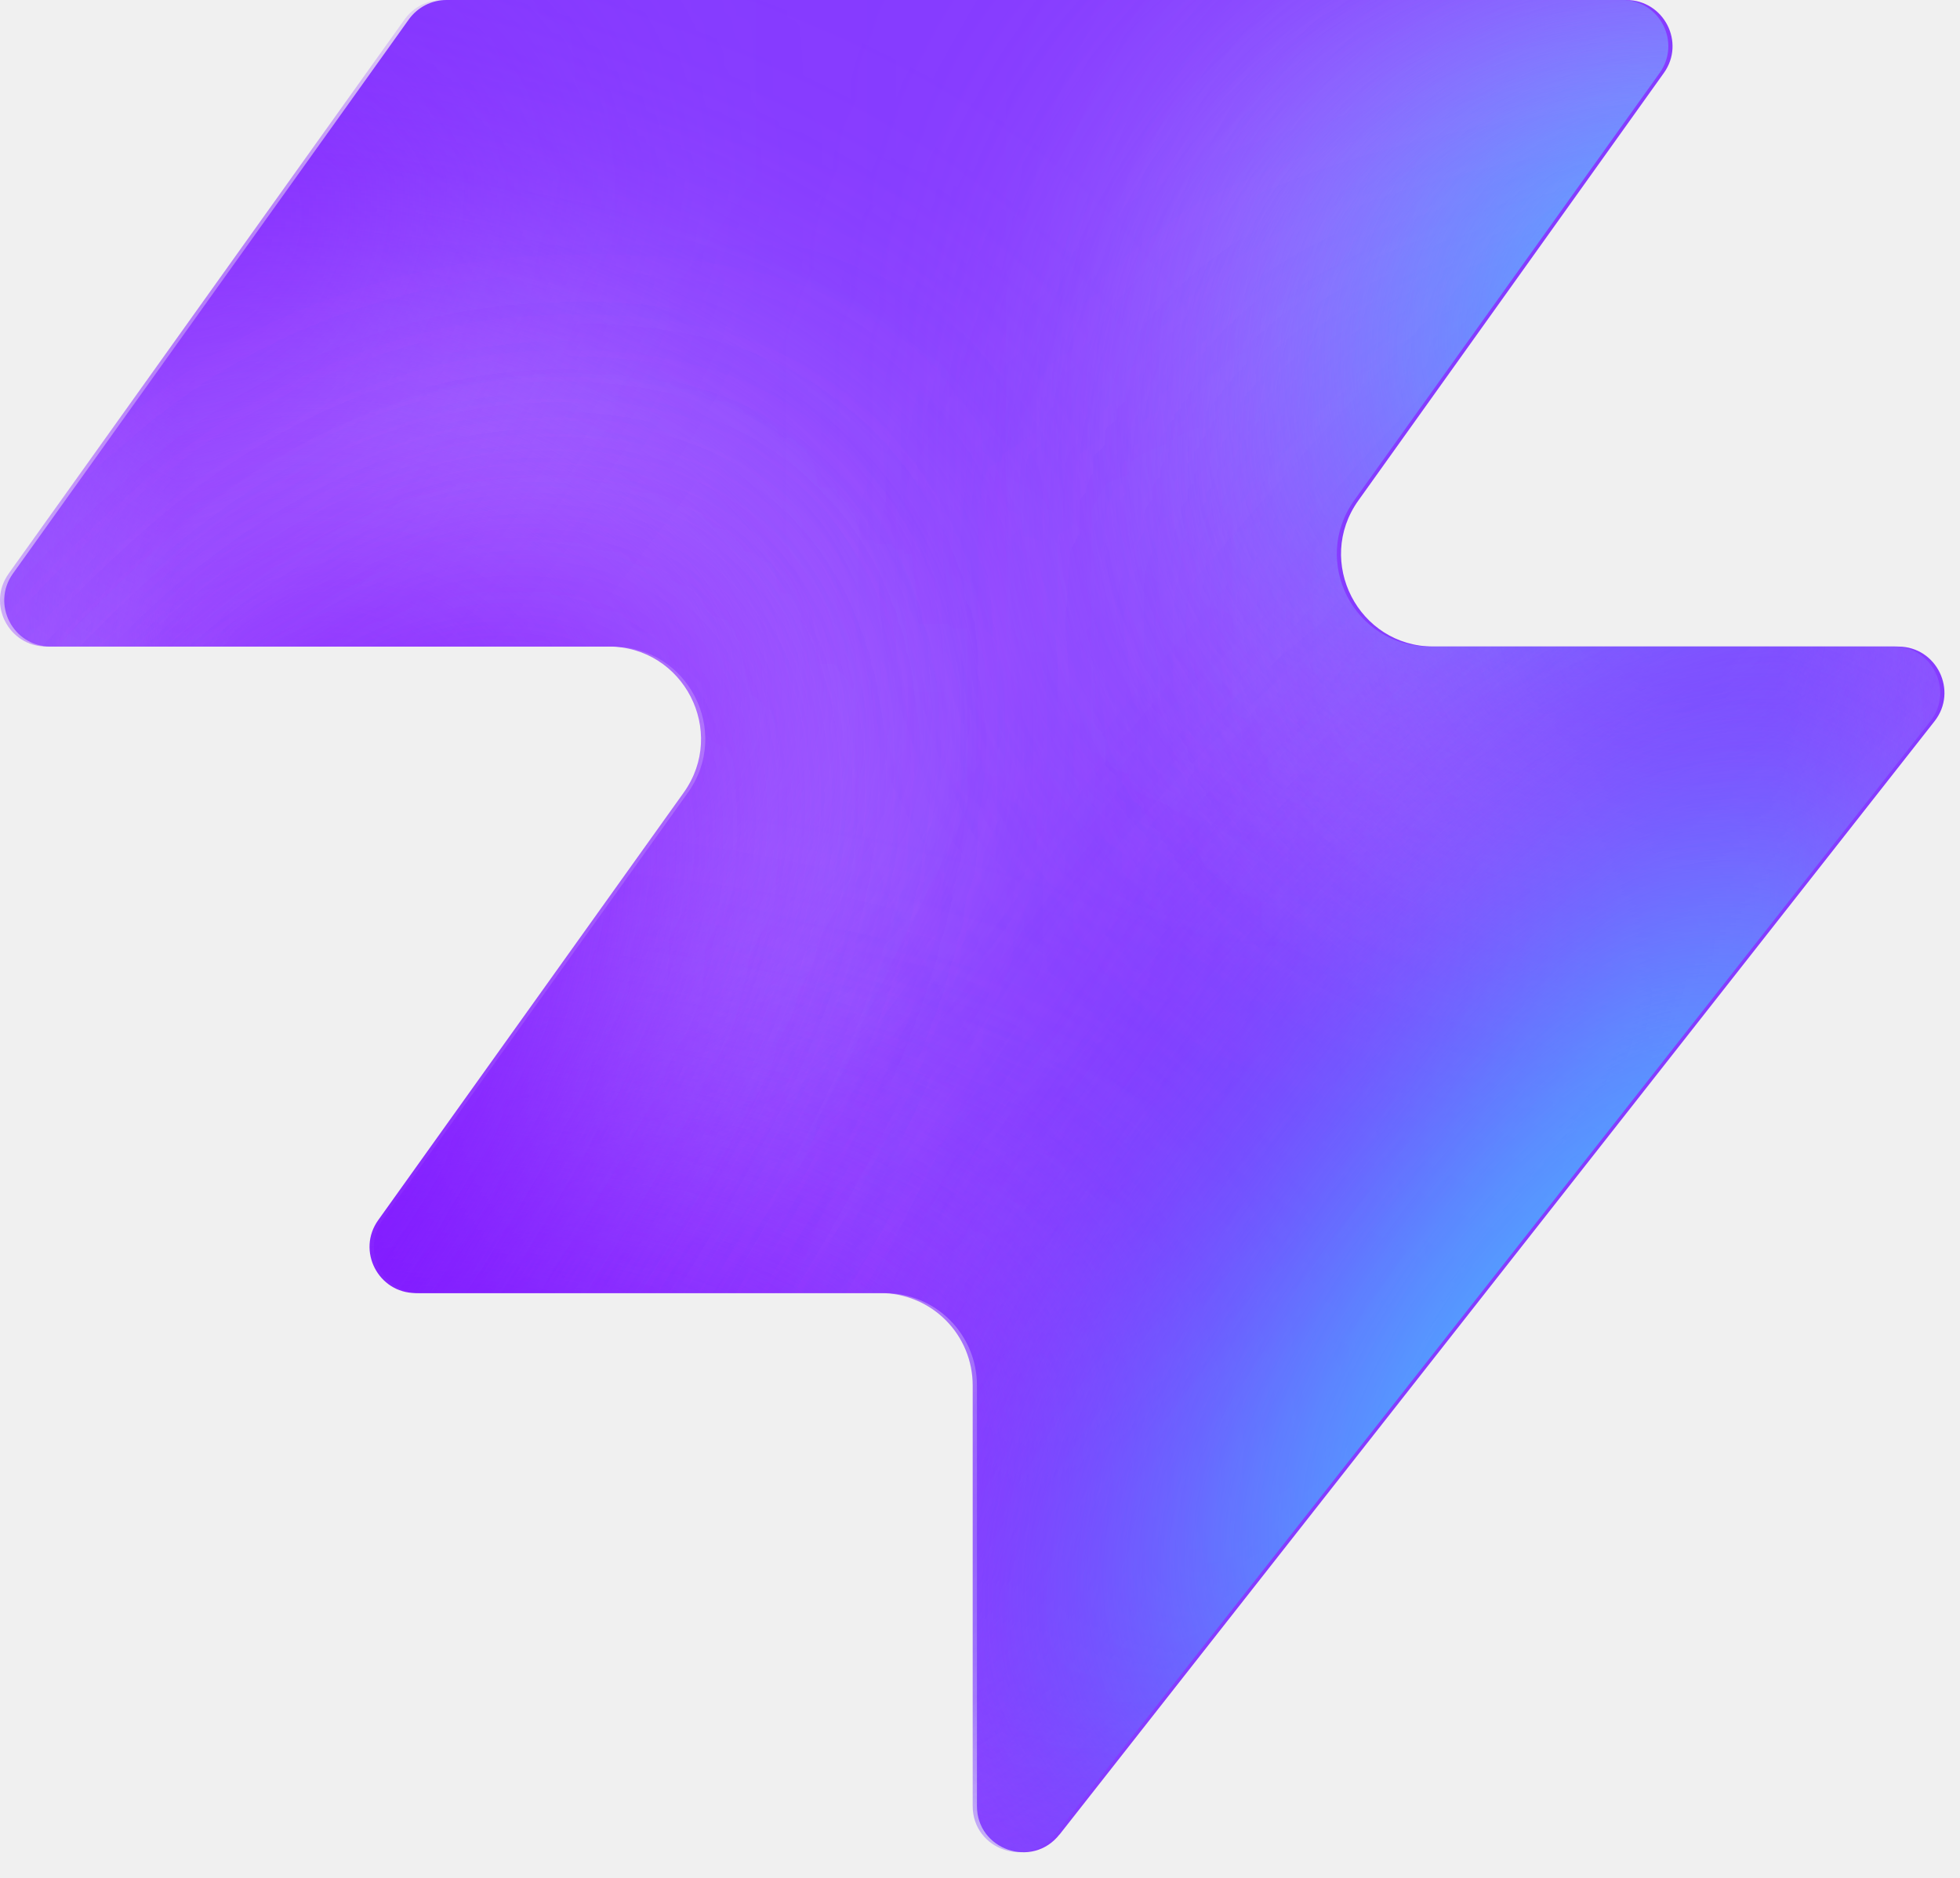
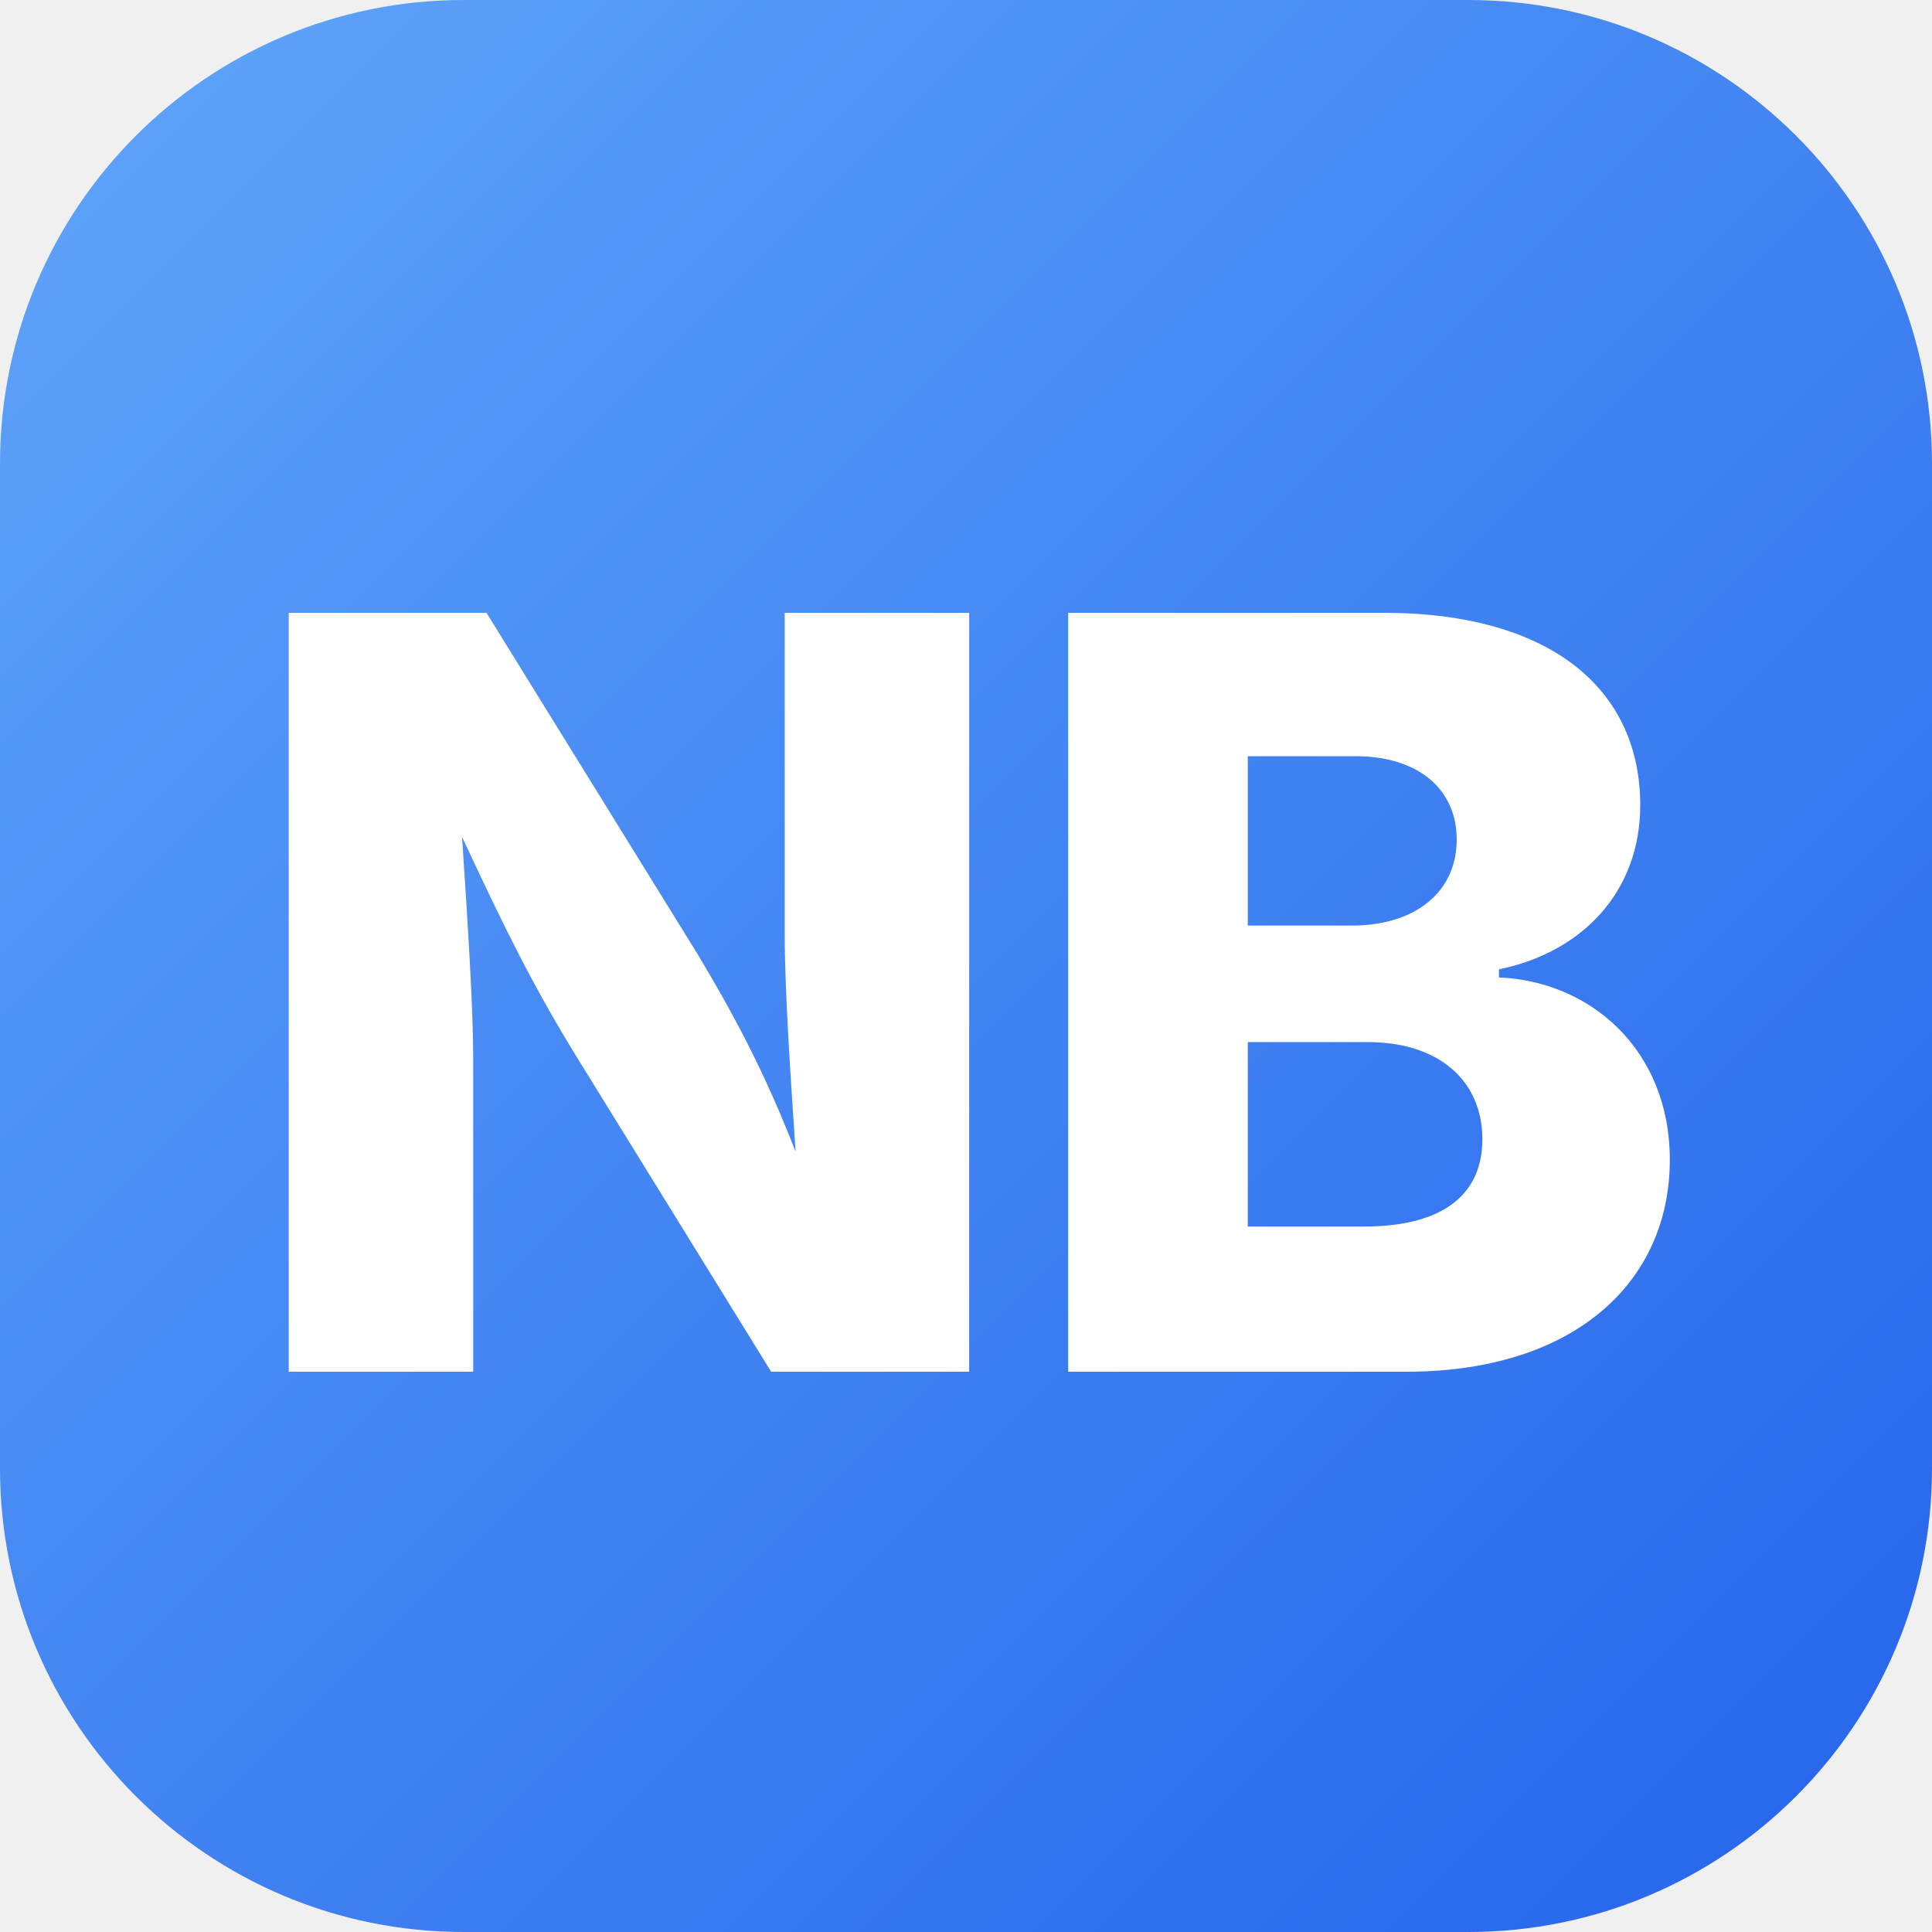
- <svg xmlns="http://www.w3.org/2000/svg" width="48" height="46" fill="none" viewBox="0 0 48 46">
-   <path fill="#863bff" d="M25.946 44.938c-.664.845-2.021.375-2.021-.698V33.937a2.26 2.26 0 0 0-2.262-2.262H10.287c-.92 0-1.456-1.04-.92-1.788l7.48-10.471c1.07-1.497 0-3.578-1.842-3.578H1.237c-.92 0-1.456-1.04-.92-1.788L10.013.474c.214-.297.556-.474.92-.474h28.894c.92 0 1.456 1.04.92 1.788l-7.48 10.471c-1.07 1.498 0 3.579 1.842 3.579h11.377c.943 0 1.473 1.088.89 1.83L25.947 44.94z" style="fill:#863bff;fill:color(display-p3 .525 .23 1);fill-opacity:1" />
-   <mask id="a" width="48" height="46" x="0" y="0" maskUnits="userSpaceOnUse" style="mask-type:alpha">
-     <path fill="#000" d="M25.842 44.938c-.664.844-2.021.375-2.021-.698V33.937a2.26 2.26 0 0 0-2.262-2.262H10.183c-.92 0-1.456-1.04-.92-1.788l7.48-10.471c1.07-1.498 0-3.579-1.842-3.579H1.133c-.92 0-1.456-1.04-.92-1.787L9.91.473c.214-.297.556-.474.92-.474h28.894c.92 0 1.456 1.04.92 1.788l-7.48 10.471c-1.07 1.498 0 3.578 1.842 3.578h11.377c.943 0 1.473 1.088.89 1.832L25.843 44.94z" style="fill:#000;fill-opacity:1" />
-   </mask>
-   <g mask="url(#a)">
-     <g filter="url(#b)">
-       <ellipse cx="5.508" cy="14.704" fill="#ede6ff" rx="5.508" ry="14.704" style="fill:#ede6ff;fill:color(display-p3 .927 .903 1);fill-opacity:1" transform="matrix(.00324 1 1 -.00324 -4.47 31.516)" />
-     </g>
-     <g filter="url(#c)">
-       <ellipse cx="10.399" cy="29.851" fill="#ede6ff" rx="10.399" ry="29.851" style="fill:#ede6ff;fill:color(display-p3 .927 .903 1);fill-opacity:1" transform="matrix(.00324 1 1 -.00324 -39.328 7.883)" />
-     </g>
-     <g filter="url(#d)">
-       <ellipse cx="5.508" cy="30.487" fill="#7e14ff" rx="5.508" ry="30.487" style="fill:#7e14ff;fill:color(display-p3 .492 .077 1);fill-opacity:1" transform="rotate(89.814 -25.913 -14.639)scale(1 -1)" />
-     </g>
-     <g filter="url(#e)">
-       <ellipse cx="5.508" cy="30.599" fill="#7e14ff" rx="5.508" ry="30.599" style="fill:#7e14ff;fill:color(display-p3 .492 .077 1);fill-opacity:1" transform="rotate(89.814 -32.644 -3.334)scale(1 -1)" />
-     </g>
-     <g filter="url(#f)">
-       <ellipse cx="5.508" cy="30.599" fill="#7e14ff" rx="5.508" ry="30.599" style="fill:#7e14ff;fill:color(display-p3 .492 .077 1);fill-opacity:1" transform="matrix(.00324 1 1 -.00324 -34.34 30.47)" />
-     </g>
-     <g filter="url(#g)">
-       <ellipse cx="14.072" cy="22.078" fill="#ede6ff" rx="14.072" ry="22.078" style="fill:#ede6ff;fill:color(display-p3 .927 .903 1);fill-opacity:1" transform="rotate(93.35 24.506 48.493)scale(-1 1)" />
-     </g>
-     <g filter="url(#h)">
-       <ellipse cx="3.47" cy="21.501" fill="#7e14ff" rx="3.47" ry="21.501" style="fill:#7e14ff;fill:color(display-p3 .492 .077 1);fill-opacity:1" transform="rotate(89.009 28.708 47.59)scale(-1 1)" />
-     </g>
-     <g filter="url(#i)">
-       <ellipse cx="3.47" cy="21.501" fill="#7e14ff" rx="3.47" ry="21.501" style="fill:#7e14ff;fill:color(display-p3 .492 .077 1);fill-opacity:1" transform="rotate(89.009 28.708 47.59)scale(-1 1)" />
-     </g>
-     <g filter="url(#j)">
-       <ellipse cx=".387" cy="8.972" fill="#7e14ff" rx="4.407" ry="29.108" style="fill:#7e14ff;fill:color(display-p3 .492 .077 1);fill-opacity:1" transform="rotate(39.51 .387 8.972)" />
-     </g>
-     <g filter="url(#k)">
-       <ellipse cx="47.523" cy="-6.092" fill="#7e14ff" rx="4.407" ry="29.108" style="fill:#7e14ff;fill:color(display-p3 .492 .077 1);fill-opacity:1" transform="rotate(37.892 47.523 -6.092)" />
-     </g>
-     <g filter="url(#l)">
-       <ellipse cx="41.412" cy="6.333" fill="#47bfff" rx="5.971" ry="9.665" style="fill:#47bfff;fill:color(display-p3 .28 .748 1);fill-opacity:1" transform="rotate(37.892 41.412 6.333)" />
-     </g>
-     <g filter="url(#m)">
-       <ellipse cx="-1.879" cy="38.332" fill="#7e14ff" rx="4.407" ry="29.108" style="fill:#7e14ff;fill:color(display-p3 .492 .077 1);fill-opacity:1" transform="rotate(37.892 -1.88 38.332)" />
-     </g>
-     <g filter="url(#n)">
-       <ellipse cx="-1.879" cy="38.332" fill="#7e14ff" rx="4.407" ry="29.108" style="fill:#7e14ff;fill:color(display-p3 .492 .077 1);fill-opacity:1" transform="rotate(37.892 -1.88 38.332)" />
-     </g>
-     <g filter="url(#o)">
-       <ellipse cx="35.651" cy="29.907" fill="#7e14ff" rx="4.407" ry="29.108" style="fill:#7e14ff;fill:color(display-p3 .492 .077 1);fill-opacity:1" transform="rotate(37.892 35.651 29.907)" />
-     </g>
-     <g filter="url(#p)">
-       <ellipse cx="38.418" cy="32.4" fill="#47bfff" rx="5.971" ry="15.297" style="fill:#47bfff;fill:color(display-p3 .28 .748 1);fill-opacity:1" transform="rotate(37.892 38.418 32.4)" />
-     </g>
-   </g>
+ <svg xmlns="http://www.w3.org/2000/svg" viewBox="0 0 100 100">
  <defs>
-     <filter id="b" width="60.045" height="41.654" x="-19.77" y="16.149" color-interpolation-filters="sRGB" filterUnits="userSpaceOnUse">
-       <feFlood flood-opacity="0" result="BackgroundImageFix" />
-       <feBlend in="SourceGraphic" in2="BackgroundImageFix" result="shape" />
-       <feGaussianBlur result="effect1_foregroundBlur_2002_17158" stdDeviation="7.659" />
-     </filter>
-     <filter id="c" width="90.34" height="51.437" x="-54.613" y="-7.533" color-interpolation-filters="sRGB" filterUnits="userSpaceOnUse">
-       <feFlood flood-opacity="0" result="BackgroundImageFix" />
-       <feBlend in="SourceGraphic" in2="BackgroundImageFix" result="shape" />
-       <feGaussianBlur result="effect1_foregroundBlur_2002_17158" stdDeviation="7.659" />
-     </filter>
-     <filter id="d" width="79.355" height="29.4" x="-49.64" y="2.03" color-interpolation-filters="sRGB" filterUnits="userSpaceOnUse">
-       <feFlood flood-opacity="0" result="BackgroundImageFix" />
-       <feBlend in="SourceGraphic" in2="BackgroundImageFix" result="shape" />
-       <feGaussianBlur result="effect1_foregroundBlur_2002_17158" stdDeviation="4.596" />
-     </filter>
-     <filter id="e" width="79.579" height="29.4" x="-45.045" y="20.029" color-interpolation-filters="sRGB" filterUnits="userSpaceOnUse">
-       <feFlood flood-opacity="0" result="BackgroundImageFix" />
-       <feBlend in="SourceGraphic" in2="BackgroundImageFix" result="shape" />
-       <feGaussianBlur result="effect1_foregroundBlur_2002_17158" stdDeviation="4.596" />
-     </filter>
-     <filter id="f" width="79.579" height="29.4" x="-43.513" y="21.178" color-interpolation-filters="sRGB" filterUnits="userSpaceOnUse">
-       <feFlood flood-opacity="0" result="BackgroundImageFix" />
-       <feBlend in="SourceGraphic" in2="BackgroundImageFix" result="shape" />
-       <feGaussianBlur result="effect1_foregroundBlur_2002_17158" stdDeviation="4.596" />
-     </filter>
-     <filter id="g" width="74.749" height="58.852" x="15.756" y="-17.901" color-interpolation-filters="sRGB" filterUnits="userSpaceOnUse">
-       <feFlood flood-opacity="0" result="BackgroundImageFix" />
-       <feBlend in="SourceGraphic" in2="BackgroundImageFix" result="shape" />
-       <feGaussianBlur result="effect1_foregroundBlur_2002_17158" stdDeviation="7.659" />
-     </filter>
-     <filter id="h" width="61.377" height="25.362" x="23.548" y="2.284" color-interpolation-filters="sRGB" filterUnits="userSpaceOnUse">
-       <feFlood flood-opacity="0" result="BackgroundImageFix" />
-       <feBlend in="SourceGraphic" in2="BackgroundImageFix" result="shape" />
-       <feGaussianBlur result="effect1_foregroundBlur_2002_17158" stdDeviation="4.596" />
-     </filter>
-     <filter id="i" width="61.377" height="25.362" x="23.548" y="2.284" color-interpolation-filters="sRGB" filterUnits="userSpaceOnUse">
-       <feFlood flood-opacity="0" result="BackgroundImageFix" />
-       <feBlend in="SourceGraphic" in2="BackgroundImageFix" result="shape" />
-       <feGaussianBlur result="effect1_foregroundBlur_2002_17158" stdDeviation="4.596" />
-     </filter>
-     <filter id="j" width="56.045" height="63.649" x="-27.636" y="-22.853" color-interpolation-filters="sRGB" filterUnits="userSpaceOnUse">
-       <feFlood flood-opacity="0" result="BackgroundImageFix" />
-       <feBlend in="SourceGraphic" in2="BackgroundImageFix" result="shape" />
-       <feGaussianBlur result="effect1_foregroundBlur_2002_17158" stdDeviation="4.596" />
-     </filter>
-     <filter id="k" width="54.814" height="64.646" x="20.116" y="-38.415" color-interpolation-filters="sRGB" filterUnits="userSpaceOnUse">
-       <feFlood flood-opacity="0" result="BackgroundImageFix" />
-       <feBlend in="SourceGraphic" in2="BackgroundImageFix" result="shape" />
-       <feGaussianBlur result="effect1_foregroundBlur_2002_17158" stdDeviation="4.596" />
-     </filter>
-     <filter id="l" width="33.541" height="35.313" x="24.641" y="-11.323" color-interpolation-filters="sRGB" filterUnits="userSpaceOnUse">
-       <feFlood flood-opacity="0" result="BackgroundImageFix" />
-       <feBlend in="SourceGraphic" in2="BackgroundImageFix" result="shape" />
-       <feGaussianBlur result="effect1_foregroundBlur_2002_17158" stdDeviation="4.596" />
-     </filter>
-     <filter id="m" width="54.814" height="64.646" x="-29.286" y="6.009" color-interpolation-filters="sRGB" filterUnits="userSpaceOnUse">
-       <feFlood flood-opacity="0" result="BackgroundImageFix" />
-       <feBlend in="SourceGraphic" in2="BackgroundImageFix" result="shape" />
-       <feGaussianBlur result="effect1_foregroundBlur_2002_17158" stdDeviation="4.596" />
-     </filter>
-     <filter id="n" width="54.814" height="64.646" x="-29.286" y="6.009" color-interpolation-filters="sRGB" filterUnits="userSpaceOnUse">
-       <feFlood flood-opacity="0" result="BackgroundImageFix" />
-       <feBlend in="SourceGraphic" in2="BackgroundImageFix" result="shape" />
-       <feGaussianBlur result="effect1_foregroundBlur_2002_17158" stdDeviation="4.596" />
-     </filter>
-     <filter id="o" width="54.814" height="64.646" x="8.244" y="-2.416" color-interpolation-filters="sRGB" filterUnits="userSpaceOnUse">
-       <feFlood flood-opacity="0" result="BackgroundImageFix" />
-       <feBlend in="SourceGraphic" in2="BackgroundImageFix" result="shape" />
-       <feGaussianBlur result="effect1_foregroundBlur_2002_17158" stdDeviation="4.596" />
-     </filter>
-     <filter id="p" width="39.409" height="43.623" x="18.713" y="10.588" color-interpolation-filters="sRGB" filterUnits="userSpaceOnUse">
-       <feFlood flood-opacity="0" result="BackgroundImageFix" />
-       <feBlend in="SourceGraphic" in2="BackgroundImageFix" result="shape" />
-       <feGaussianBlur result="effect1_foregroundBlur_2002_17158" stdDeviation="4.596" />
-     </filter>
+     <linearGradient id="grad" x1="0%" y1="0%" x2="100%" y2="100%">
+       <stop offset="0%" style="stop-color:#60a5fa;stop-opacity:1" />
+       <stop offset="100%" style="stop-color:#2563eb;stop-opacity:1" />
+     </linearGradient>
  </defs>
+   <rect width="100" height="100" rx="24" fill="url(#grad)" />
+   <text x="50" y="71" font-family="system-ui, -apple-system, sans-serif" font-size="54" font-weight="800" fill="white" text-anchor="middle" letter-spacing="-1">NB</text>
</svg>
